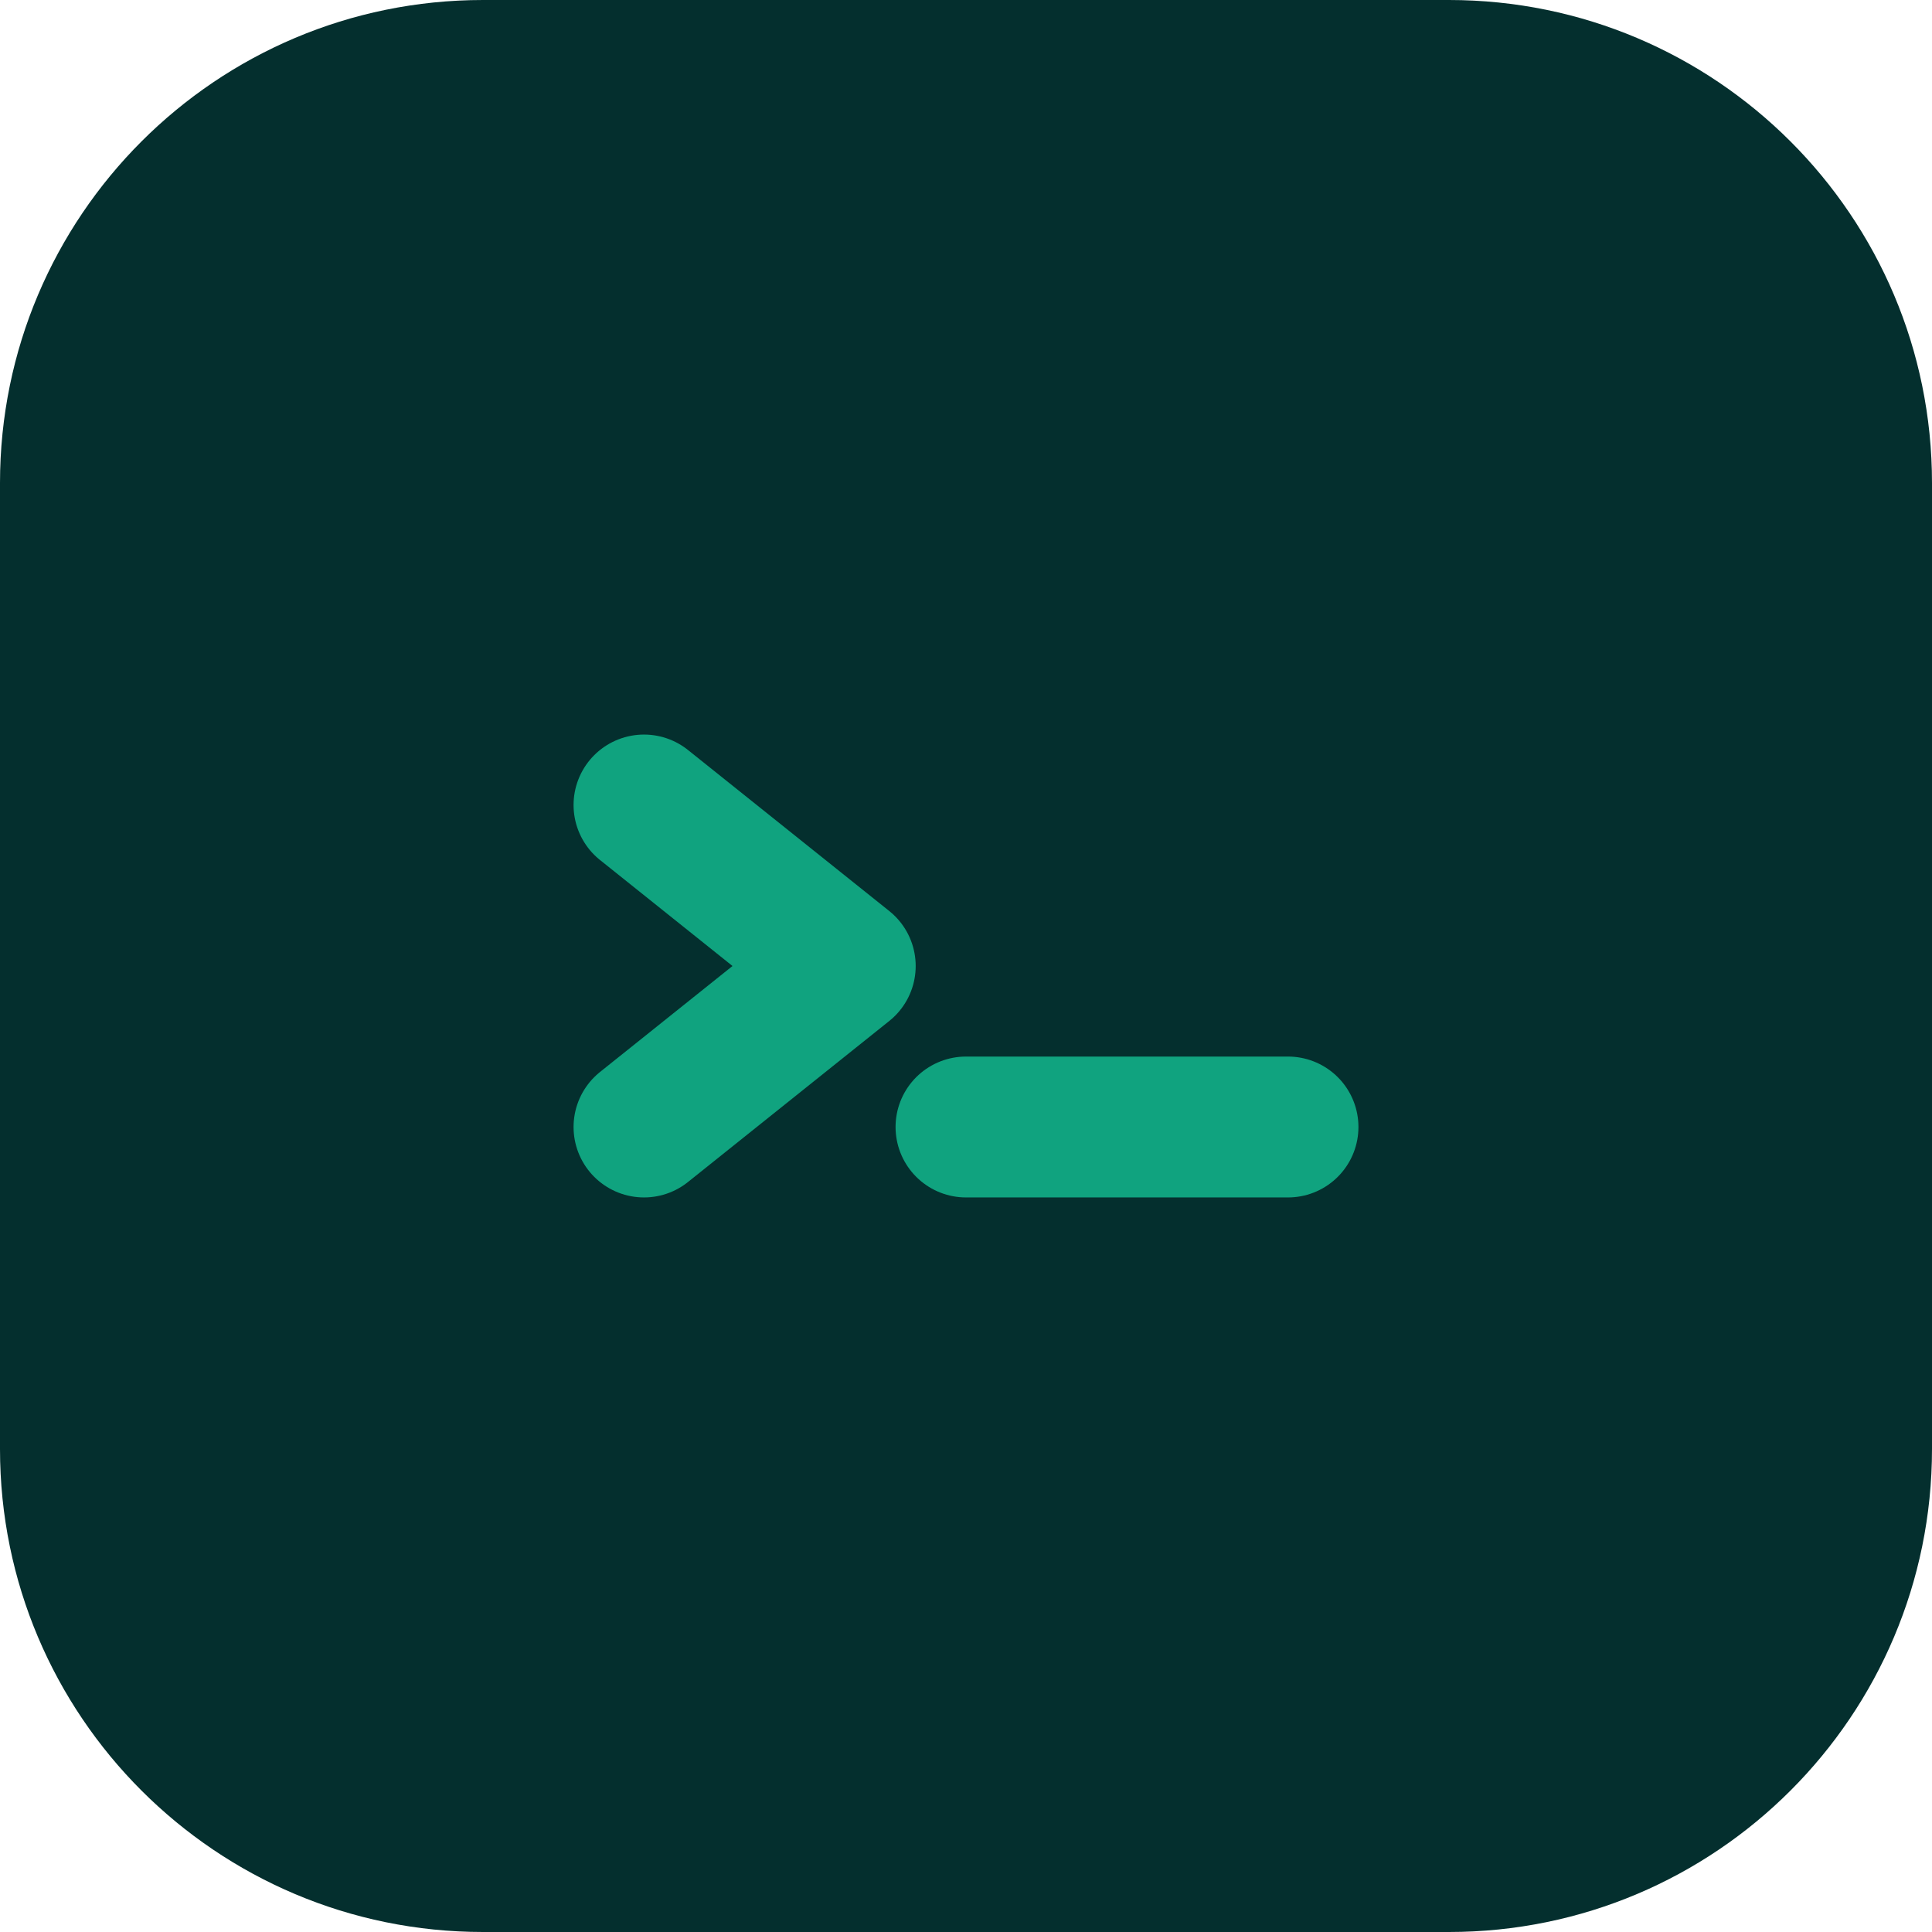
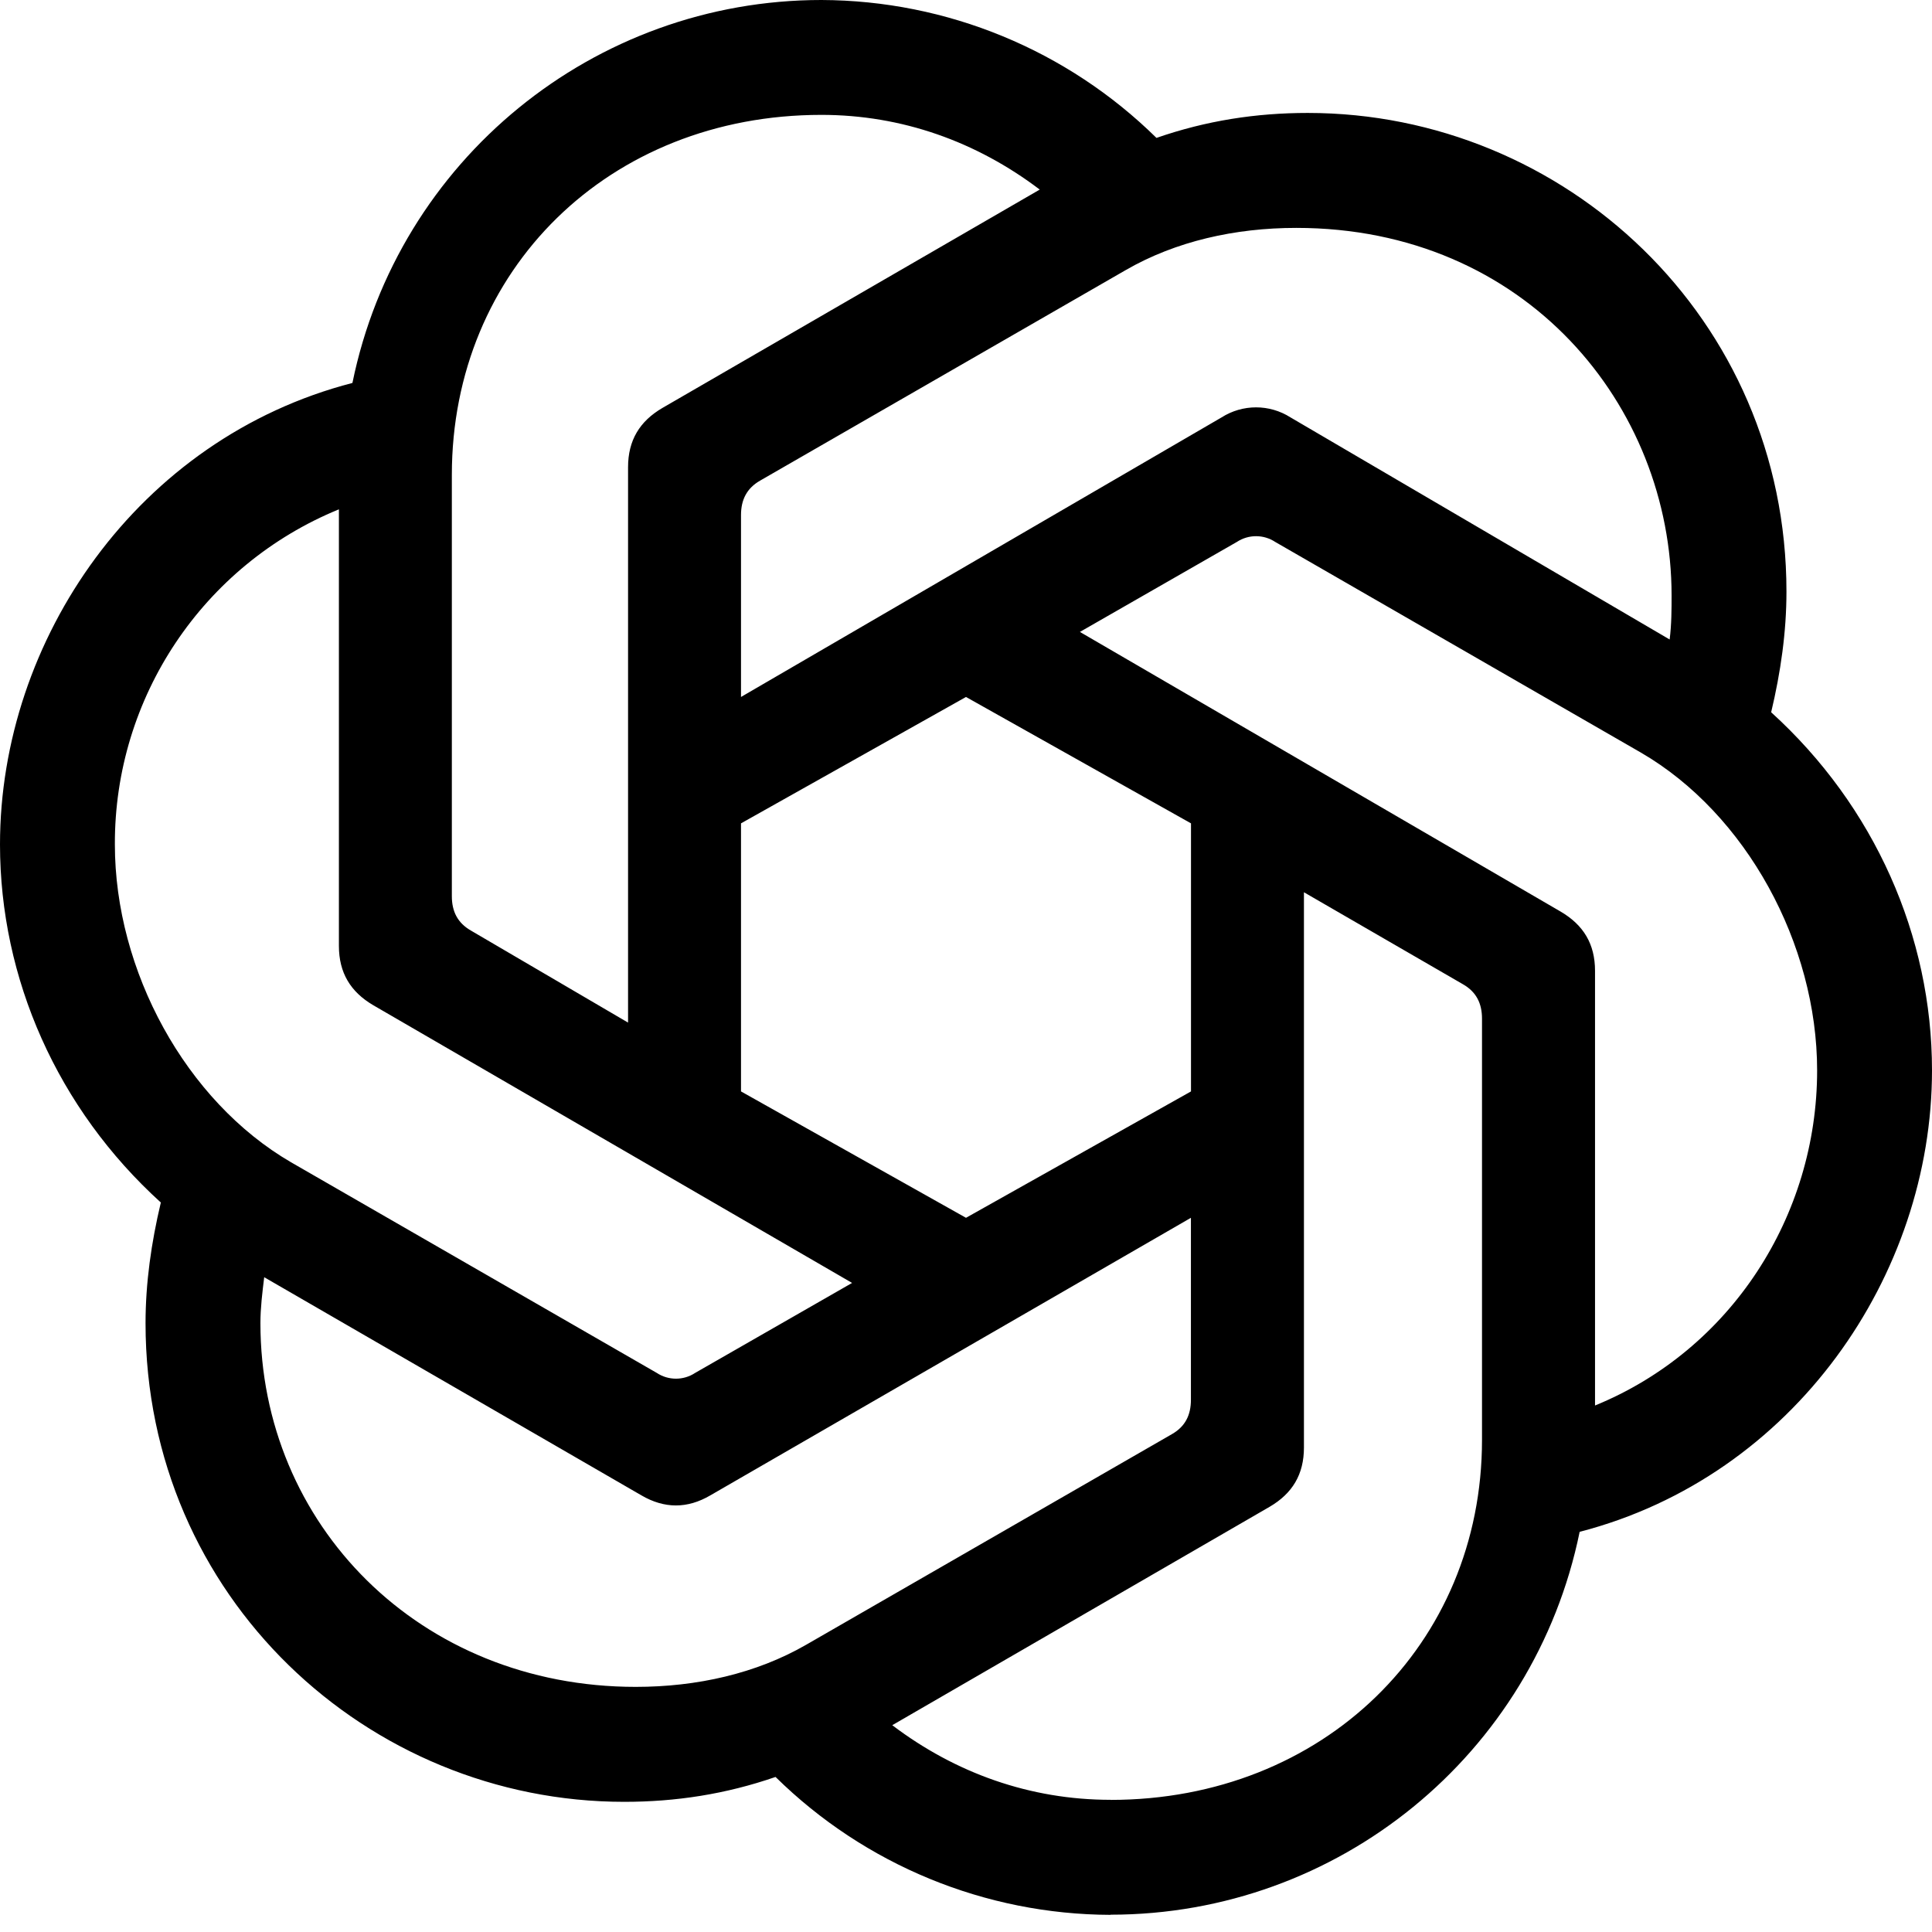
- <svg xmlns="http://www.w3.org/2000/svg" viewBox="0 0 48 48" fill="none">
-   <rect width="48" height="48" rx="12" fill="#042F2E" />
-   <path d="M16 20l5 4-5 4M24 28h8" stroke="#10A37F" stroke-width="3.5" stroke-linecap="round" stroke-linejoin="round" />
+ <svg xmlns="http://www.w3.org/2000/svg" fill="currentColor" fill-rule="evenodd" height="1em" style="flex:none;line-height:1" viewBox="0 0 24 24" width="1em">
+   <path d="M9.205 8.658v-2.26c0-.19.072-.333.238-.428l4.543-2.616c.619-.357 1.356-.523 2.117-.523 2.854 0 4.662 2.212 4.662 4.566 0 .167 0 .357-.024.547l-4.71-2.759a.797.797 0 00-.856 0l-5.97 3.473zm10.609 8.8V12.06c0-.333-.143-.57-.429-.737l-5.97-3.473 1.95-1.118a.433.433 0 01.476 0l4.543 2.617c1.309.76 2.189 2.378 2.189 3.948 0 1.808-1.07 3.473-2.76 4.163zM7.802 12.703l-1.95-1.142c-.167-.095-.239-.238-.239-.428V5.899c0-2.545 1.95-4.472 4.591-4.472 1 0 1.927.333 2.712.928L8.23 5.067c-.285.166-.428.404-.428.737v6.898zM12 15.128l-2.795-1.57v-3.33L12 8.658l2.795 1.57v3.33L12 15.128zm1.796 7.23c-1 0-1.927-.332-2.712-.927l4.686-2.712c.285-.166.428-.404.428-.737v-6.898l1.974 1.142c.167.095.238.238.238.428v5.233c0 2.545-1.974 4.472-4.614 4.472zm-5.637-5.303l-4.544-2.617c-1.308-.761-2.188-2.378-2.188-3.948A4.482 4.482 0 014.21 6.327v5.423c0 .333.143.571.428.738l5.947 3.449-1.95 1.118a.432.432 0 01-.476 0zm-.262 3.9c-2.688 0-4.662-2.021-4.662-4.519 0-.19.024-.38.047-.57l4.686 2.71c.286.167.571.167.856 0l5.97-3.448v2.26c0 .19-.07.333-.237.428l-4.543 2.616c-.619.357-1.356.523-2.117.523zm5.899 2.83a5.947 5.947 0 005.827-4.756C22.287 18.339 24 15.84 24 13.296c0-1.665-.713-3.282-1.998-4.448.119-.5.19-.999.19-1.498 0-3.401-2.759-5.947-5.946-5.947-.642 0-1.26.095-1.88.31A5.962 5.962 0 0010.205 0a5.947 5.947 0 00-5.827 4.757C1.713 5.447 0 7.945 0 10.49c0 1.666.713 3.283 1.998 4.448-.119.5-.19 1-.19 1.499 0 3.401 2.759 5.946 5.946 5.946.642 0 1.26-.095 1.88-.309a5.96 5.96 0 004.162 1.713z" />
</svg>
